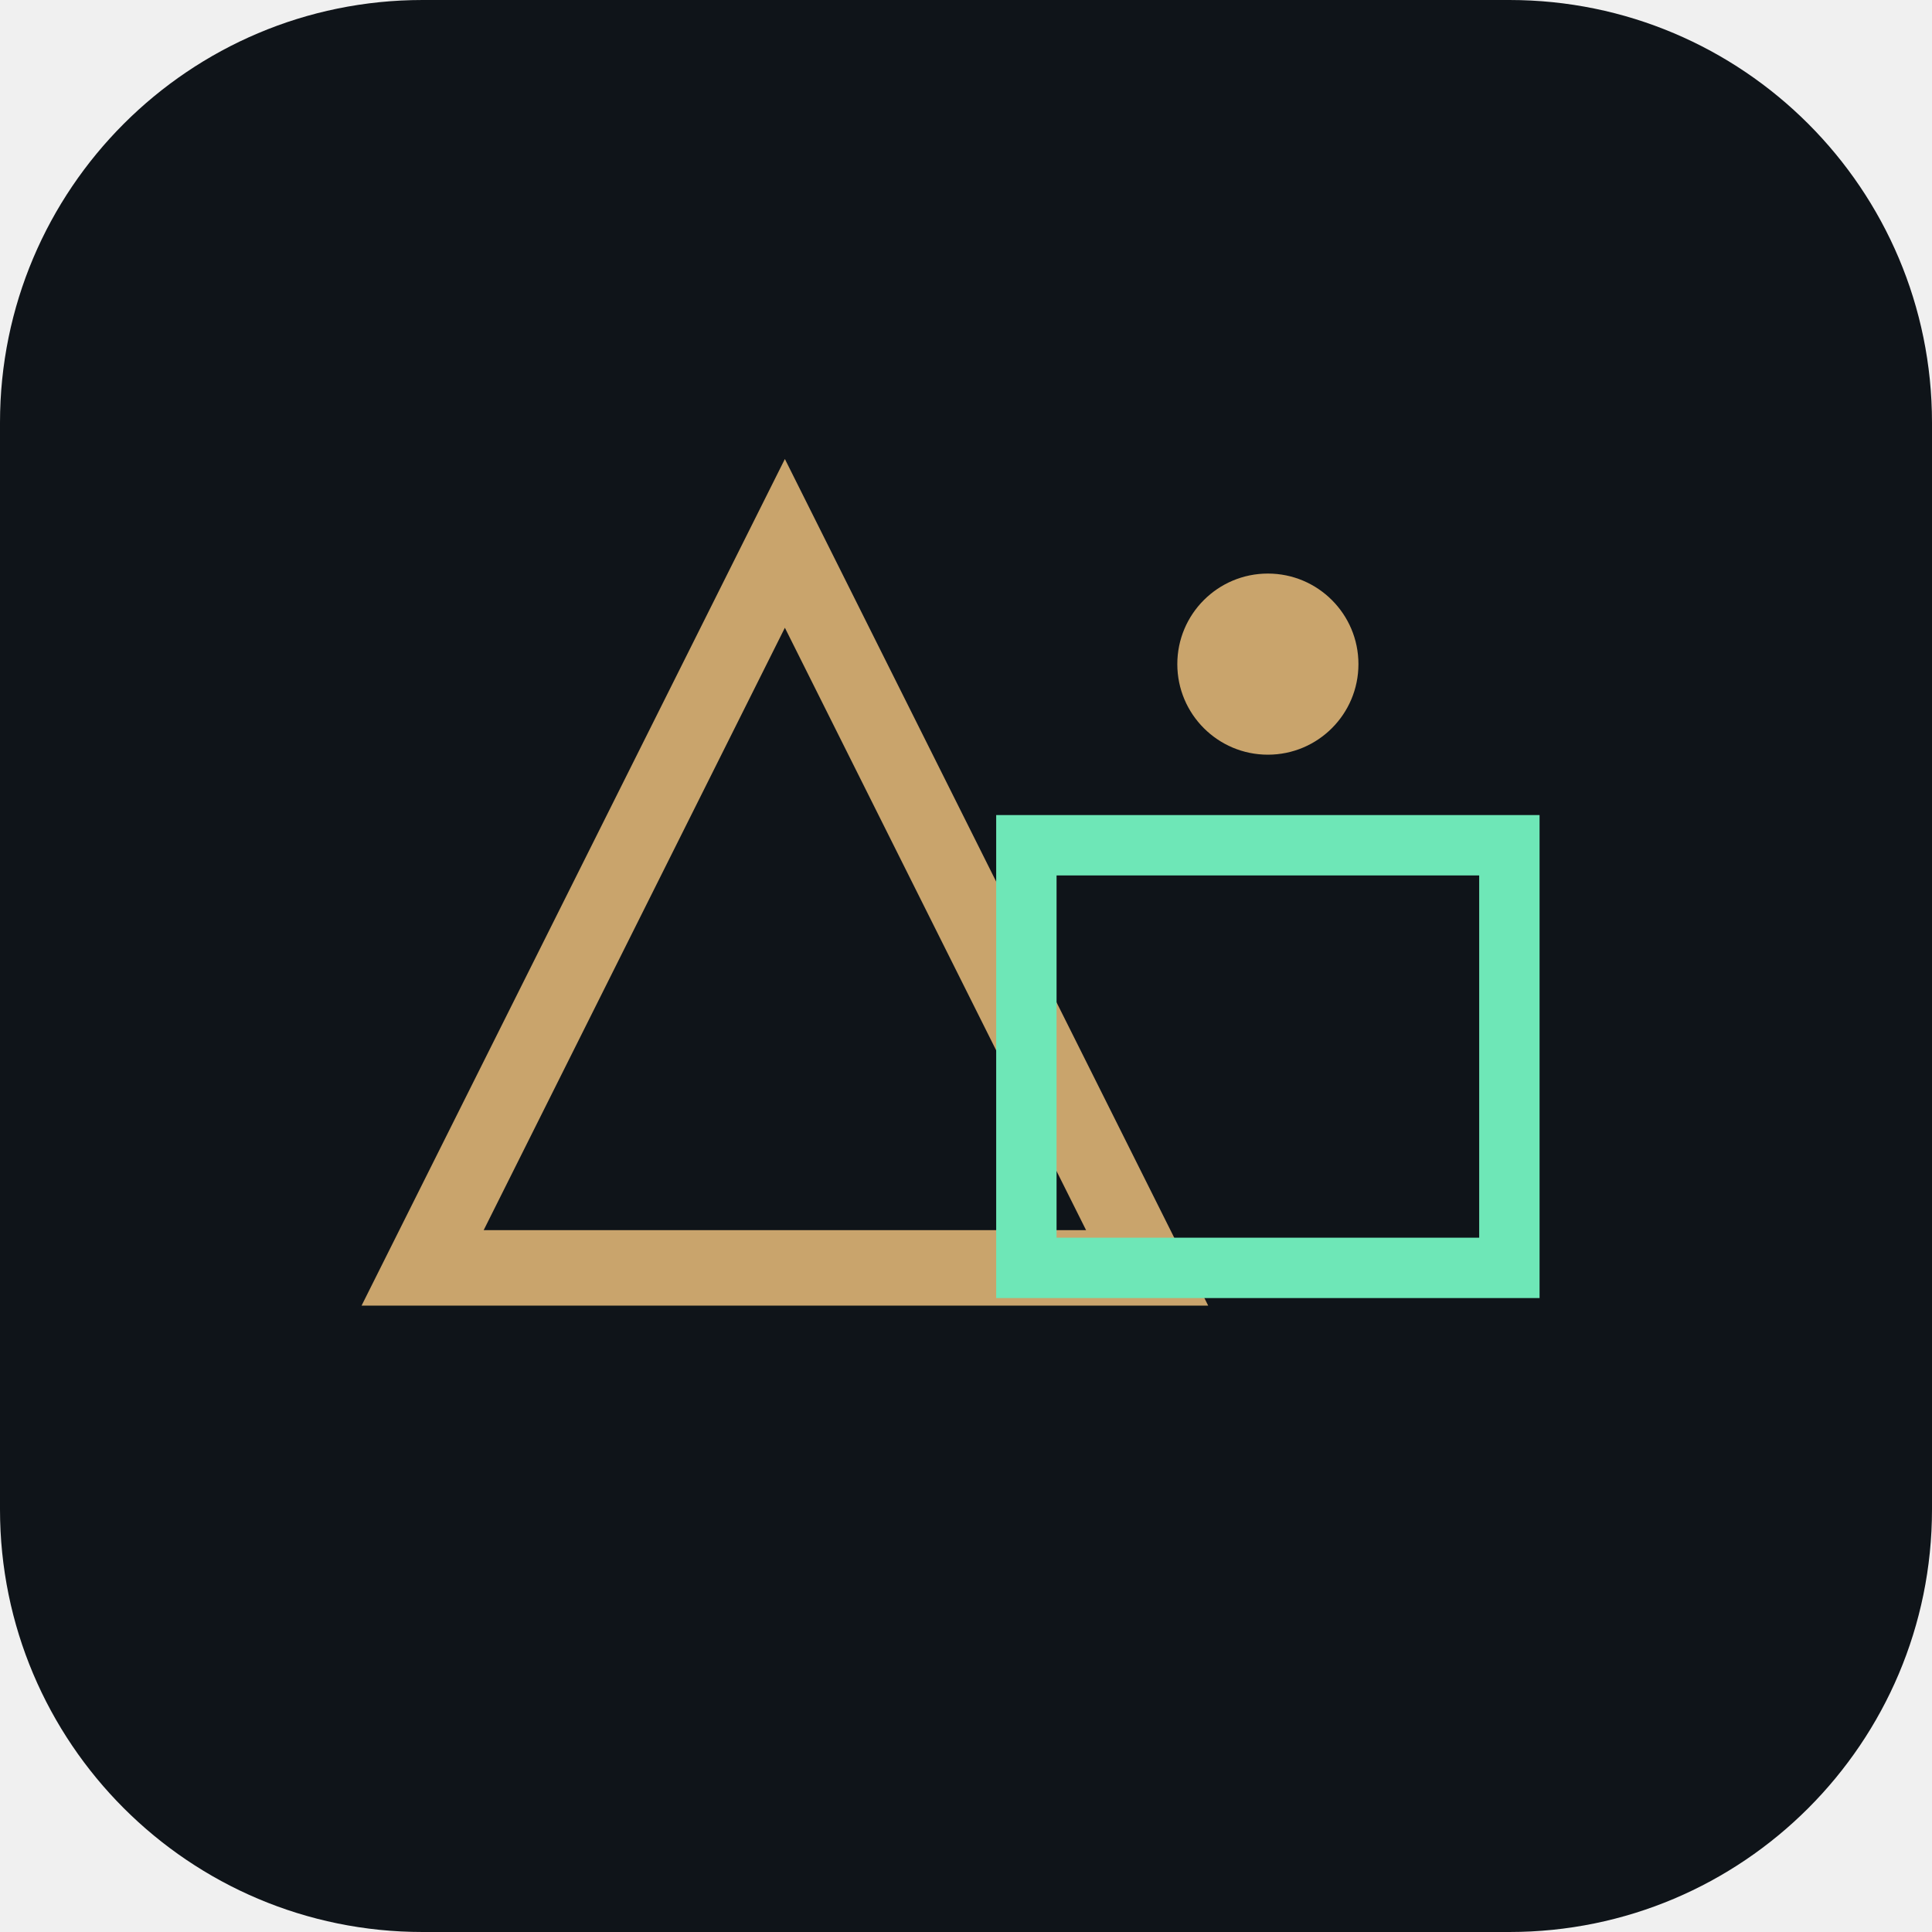
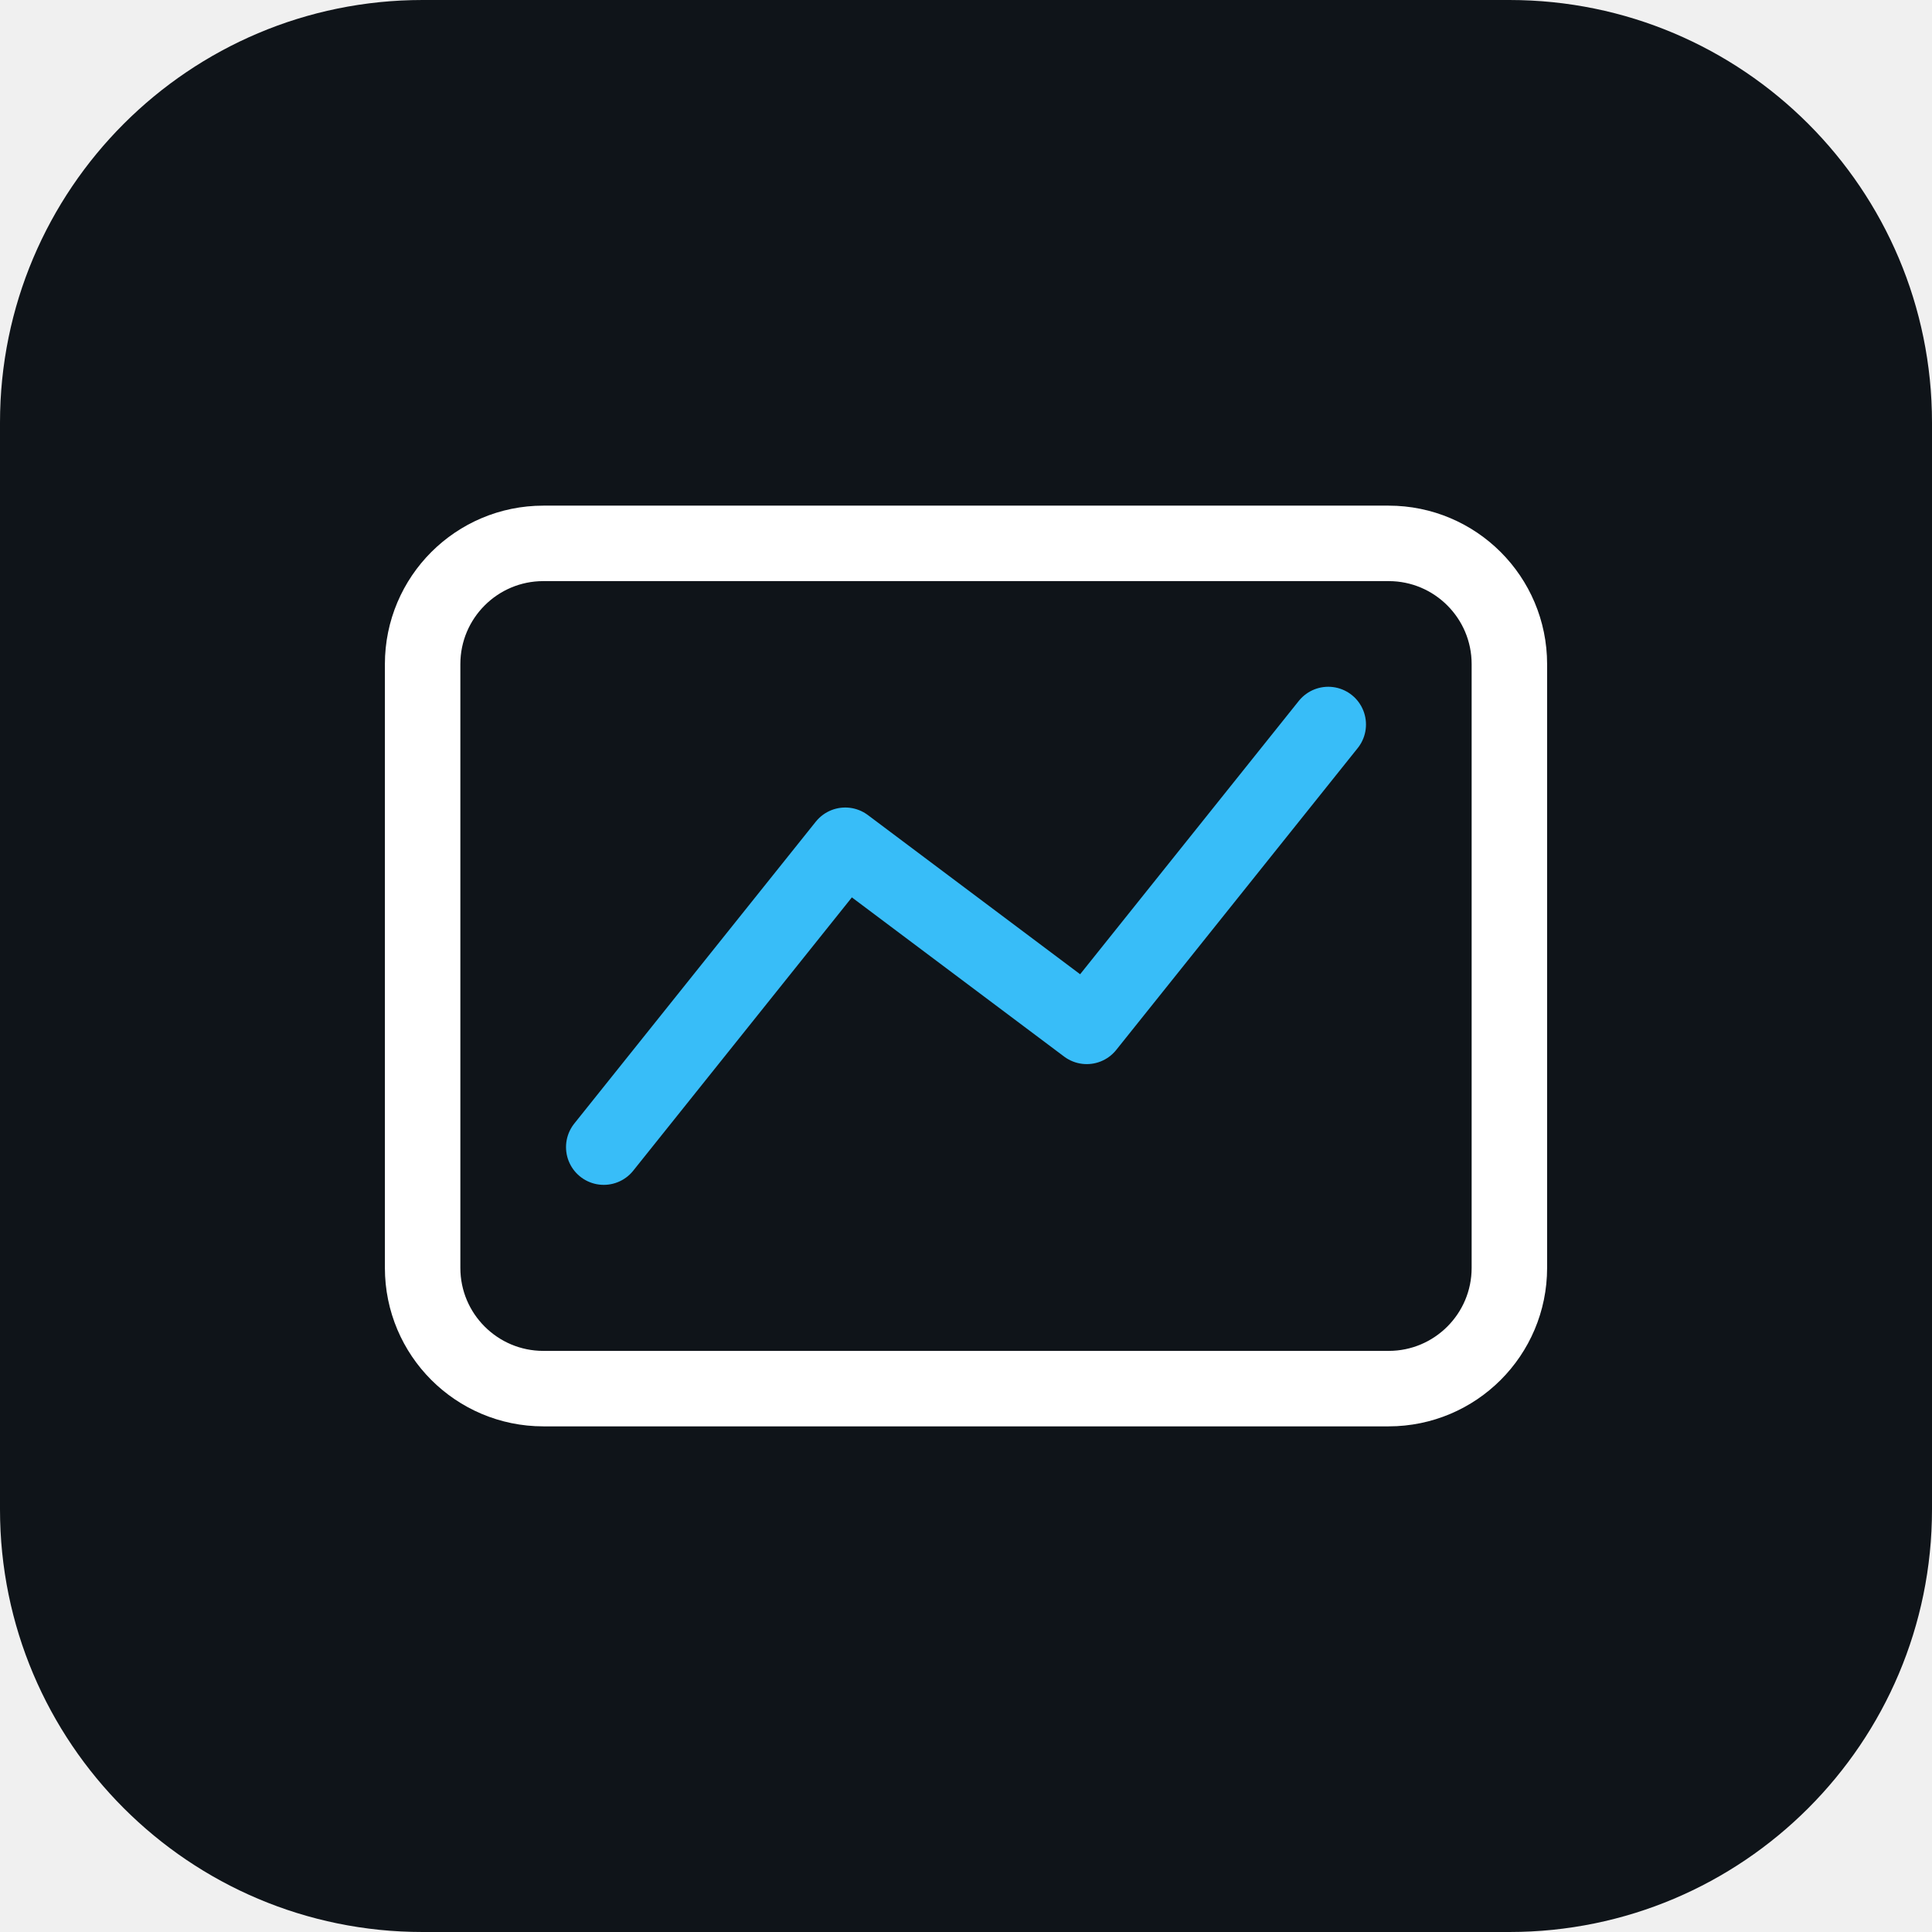
<svg xmlns="http://www.w3.org/2000/svg" viewBox="0 0 64 64" fill="none">
  <rect width="64" height="64" rx="14" fill="#0f1419" />
-   <path d="M14 42 L26 18 L38 42 Z" stroke="#c9a46c" stroke-width="2.5" fill="none" />
-   <rect x="34" y="28" width="16" height="14" stroke="#6ee7b7" stroke-width="2" fill="none" />
-   <circle cx="42" cy="22" r="3" fill="#c9a46c" />
+   <rect x="14" y="18" width="36" height="28" rx="4" stroke="#ffffff" stroke-width="2.5" fill="none" />
+   <path d="M20 38 L28 28 L36 34 L44 24" stroke="#38bdf8" stroke-width="2.5" stroke-linecap="round" stroke-linejoin="round" fill="none" />
</svg>
